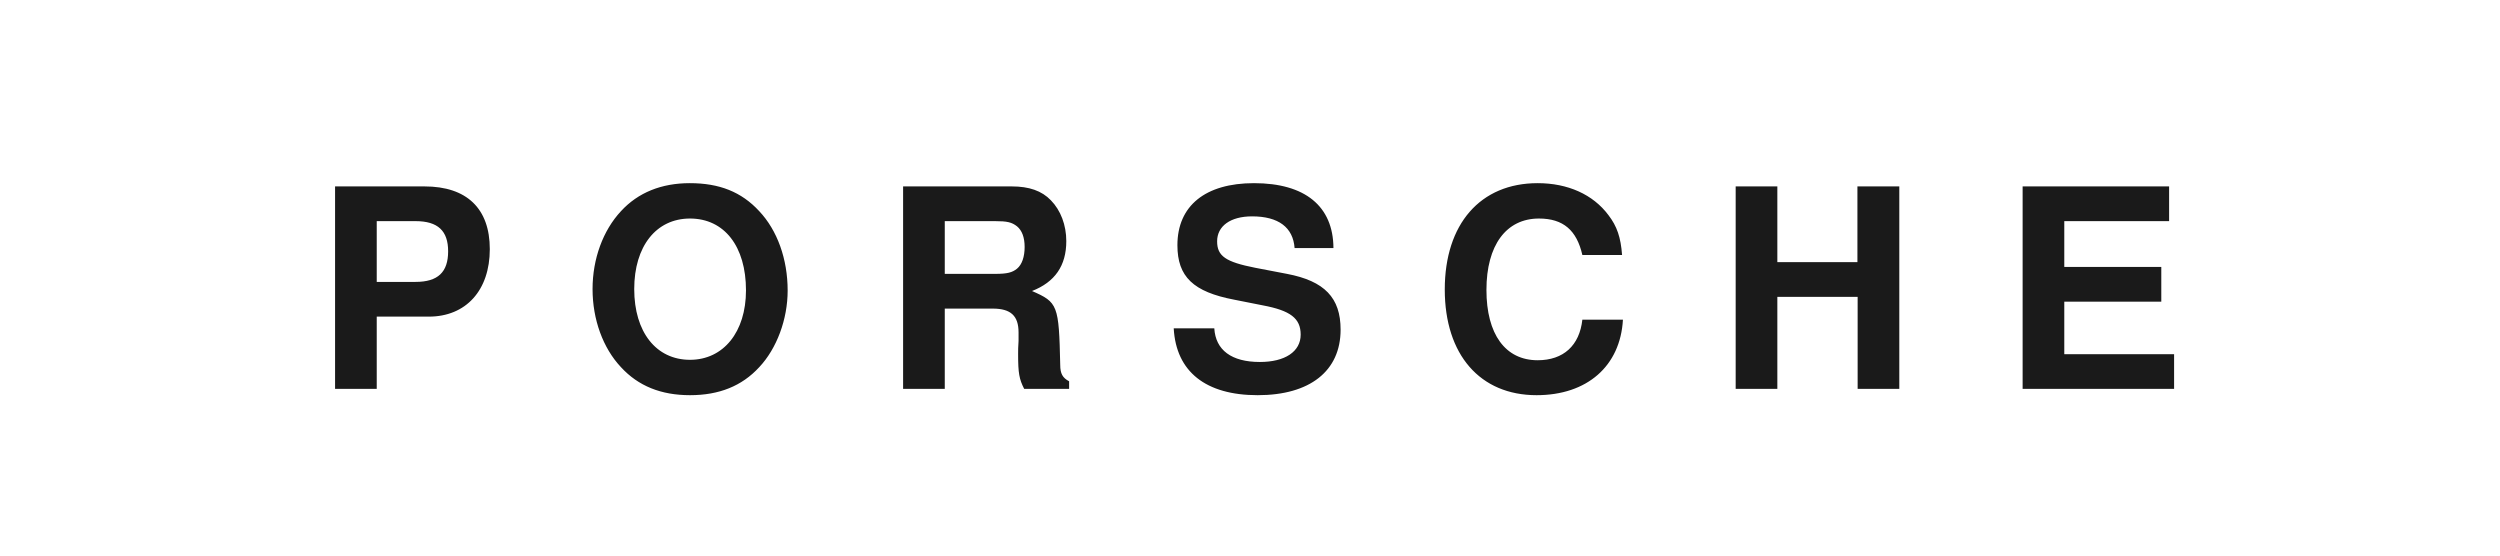
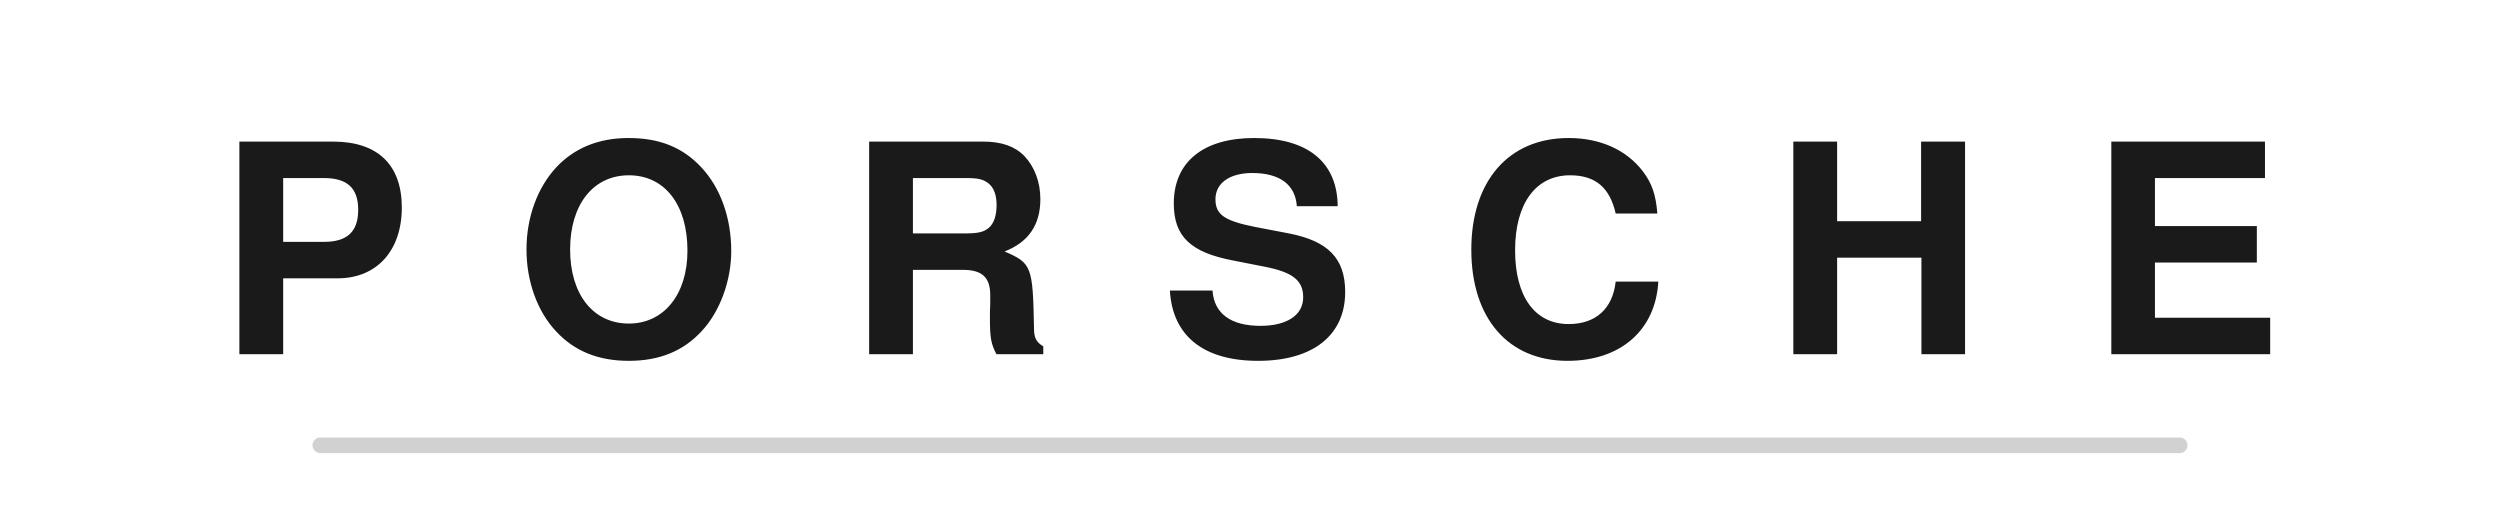
- <svg xmlns="http://www.w3.org/2000/svg" viewBox="0 0 180 40">
-   <text x="90" y="28" text-anchor="middle" font-family="'Helvetica Neue', Helvetica, Arial, sans-serif" font-size="20" font-weight="600" letter-spacing="6" fill="#1a1a1a">PORSCHE</text>
+ <svg xmlns="http://www.w3.org/2000/svg" viewBox="0 0 240 50">
+   <text x="120" y="34" text-anchor="middle" font-family="'Helvetica Neue', Helvetica, Arial, sans-serif" font-size="28" font-weight="700" letter-spacing="10" fill="#1a1a1a">PORSCHE</text>
+   <rect x="30" y="42" width="180" height="1.5" rx="0.75" fill="#1a1a1a" opacity="0.2" />
</svg>
